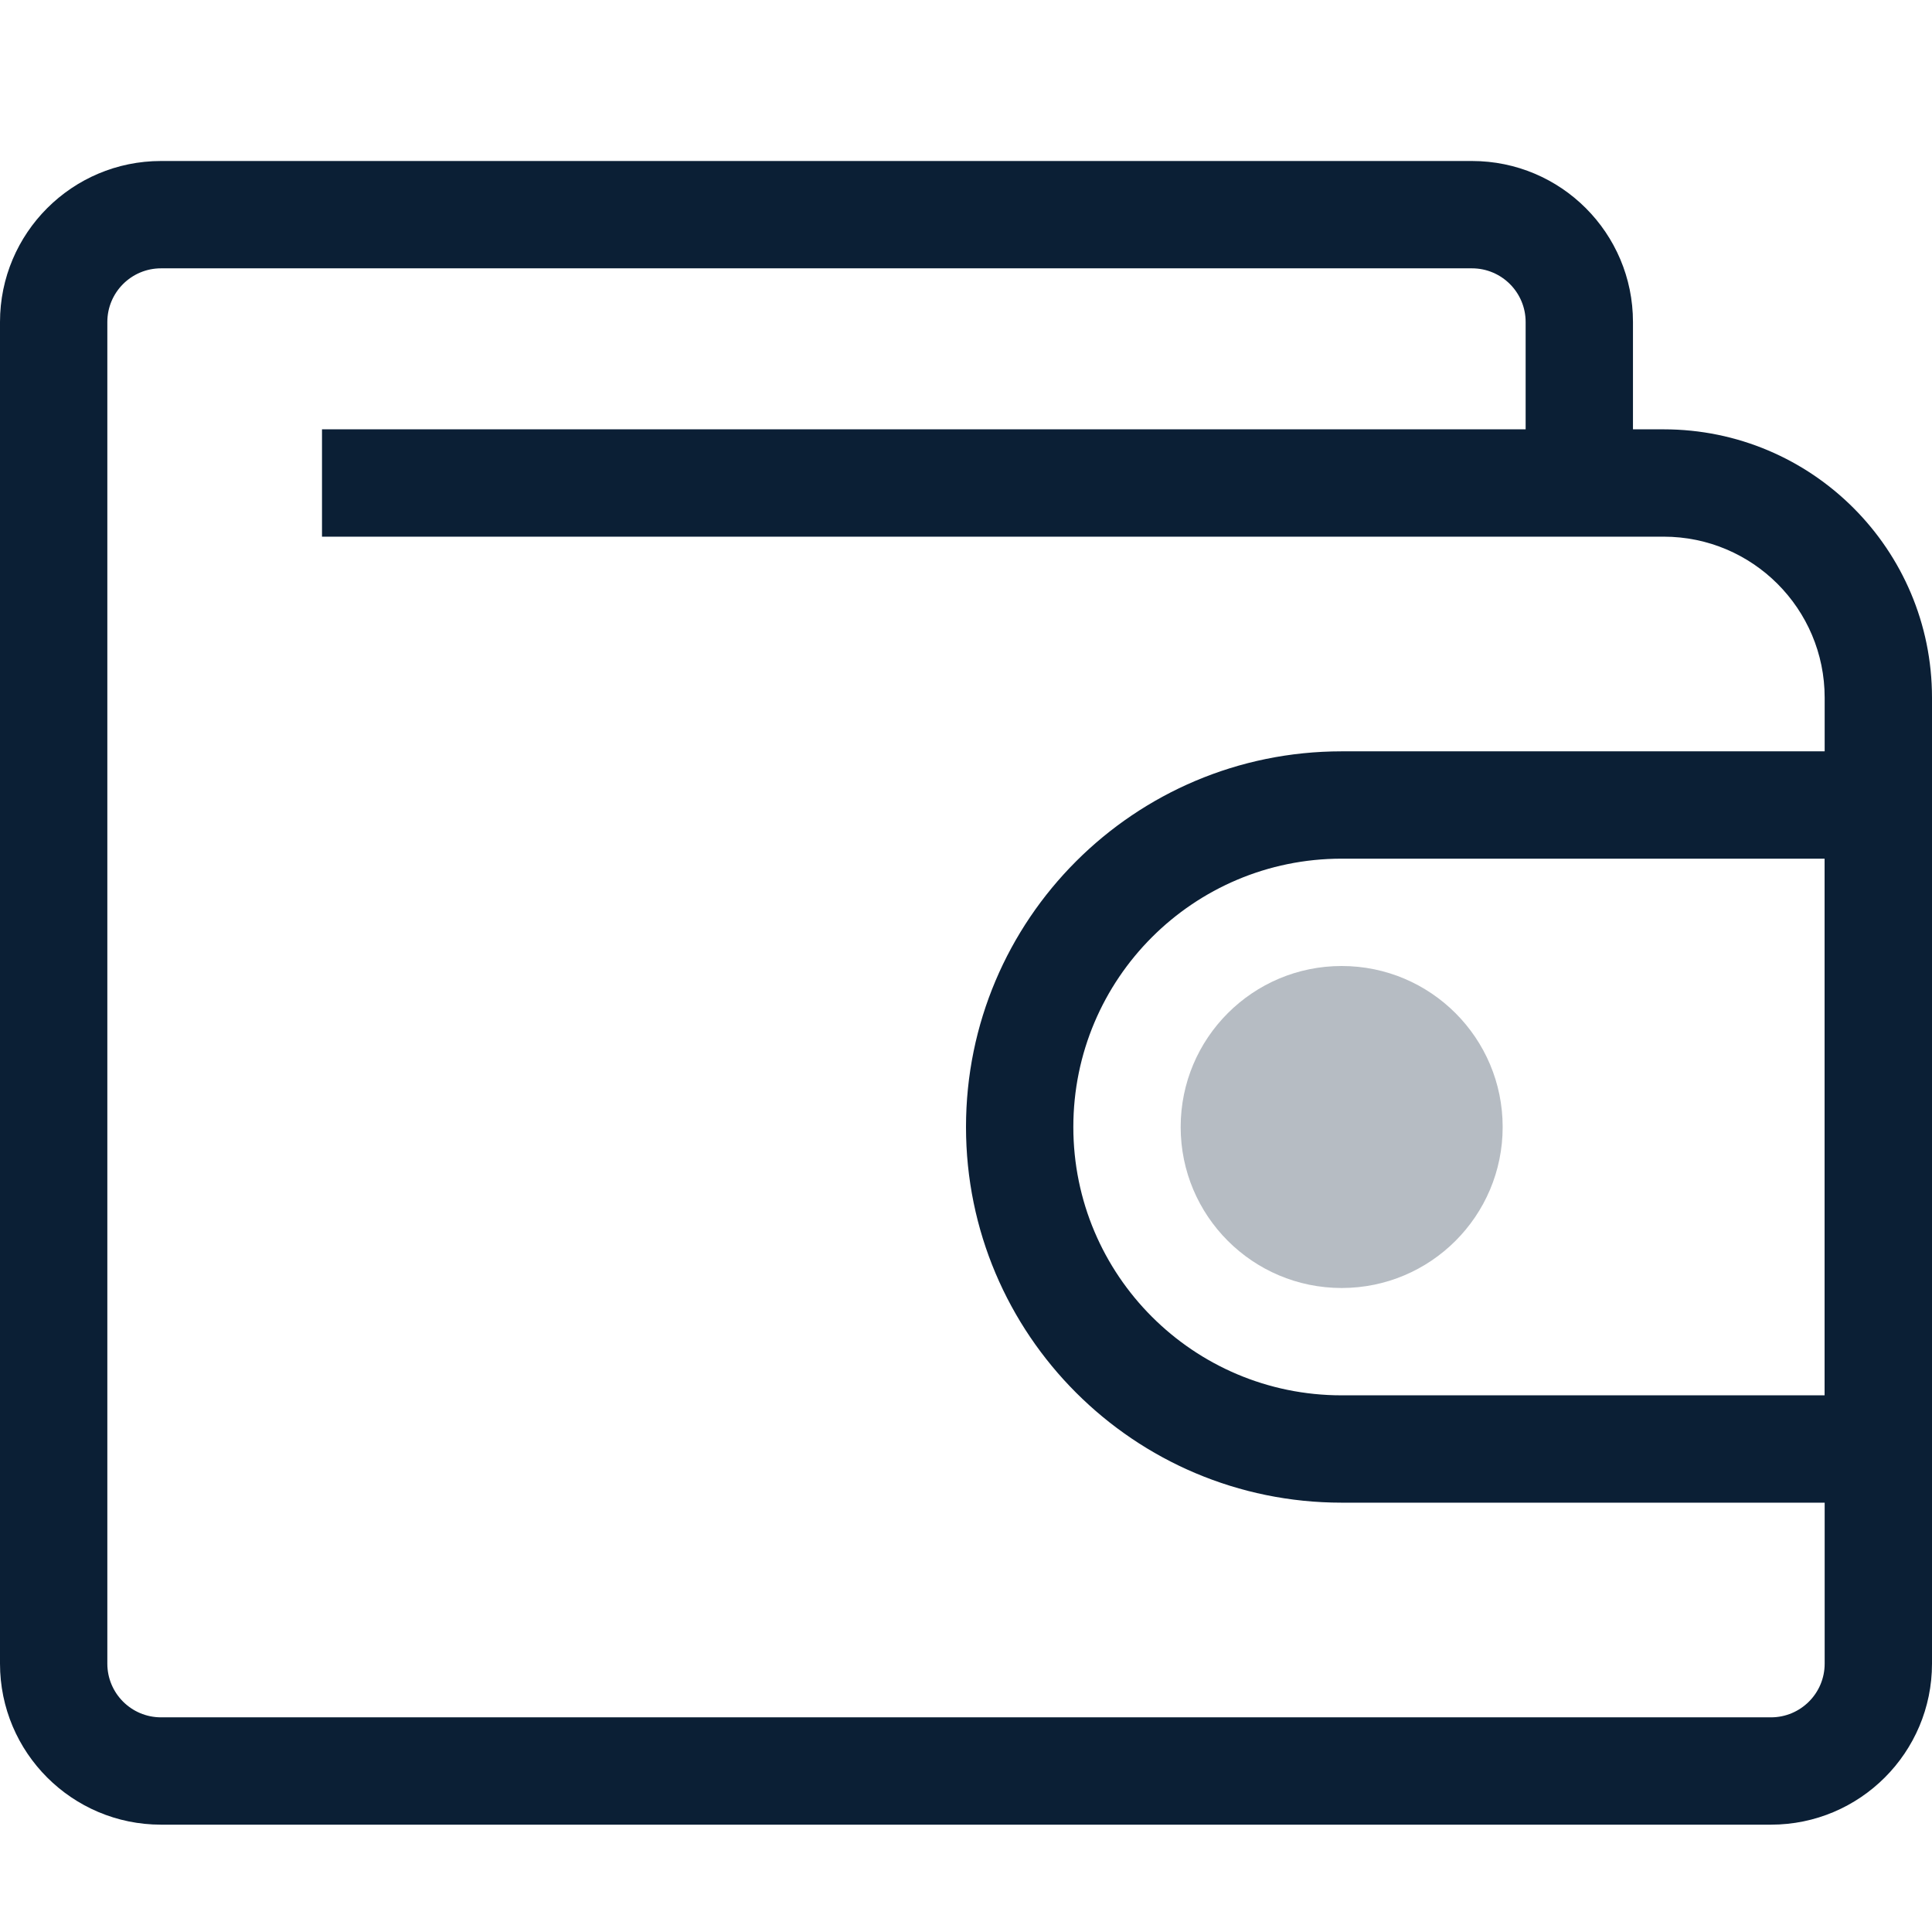
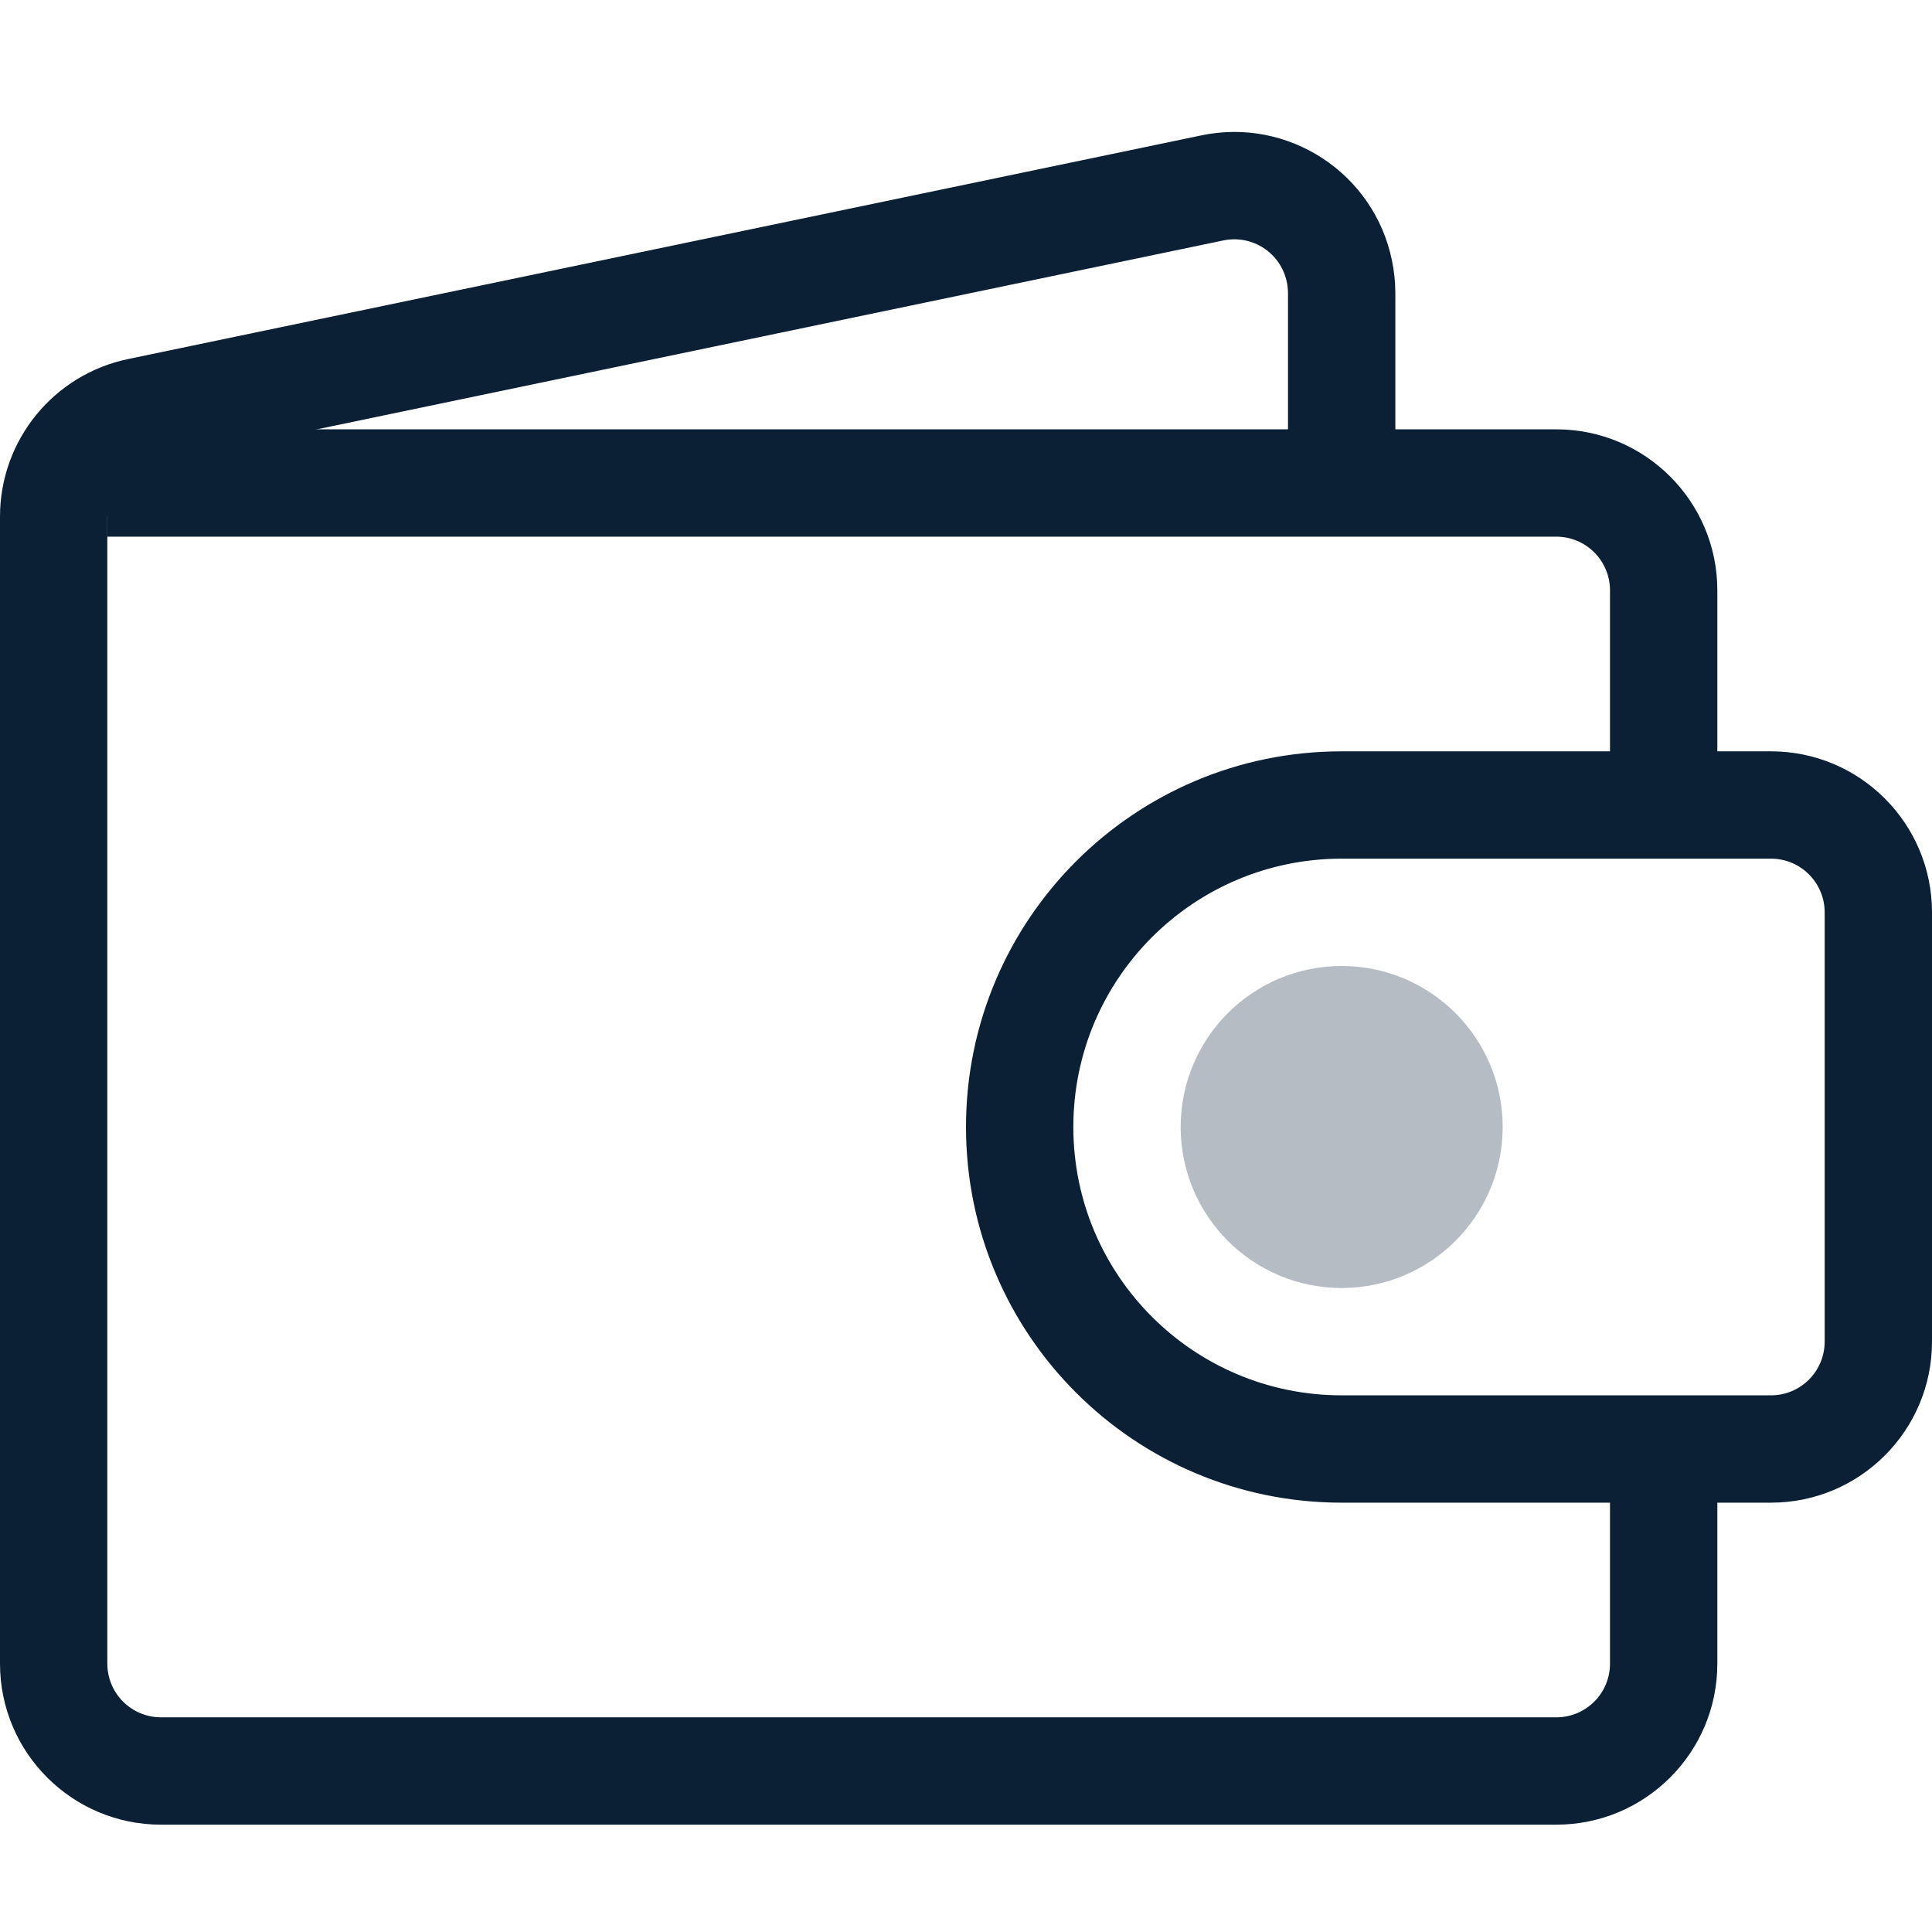
<svg xmlns="http://www.w3.org/2000/svg" width="18" height="18" viewBox="0 0 18 18">
  <g fill="#0B1F35">
-     <path d="M17,13 L17,8 L12.5,8 C11.119,8 10,9.119 10,10.5 C10,11.881 11.119,13 12.5,13 L17,13 Z M12.5,7 L18,7 L18,14 L12.5,14 C10.567,14 9,12.433 9,10.5 C9,8.567 10.567,7 12.5,7 Z" />
-     <path d="M15.214,4 L15.5,4 C16.881,4 18,5.119 18,6.5 L18,15.5 C18,16.328 17.328,17 16.5,17 L1.5,17 C0.672,17 -2.48326359e-12,16.328 -2.48334686e-12,15.5 L-2.51232368e-12,3 C-2.48817633e-12,2.172 0.672,1.5 1.5,1.5 L13.714,1.5 C14.543,1.5 15.214,2.172 15.214,3 L15.214,4 Z M14.214,4 L14.214,3 C14.214,2.724 13.99,2.5 13.714,2.5 L1.5,2.5 C1.224,2.5 1,2.724 1,3 L1,15.5 C1,15.776 1.224,16 1.5,16 L16.5,16 C16.776,16 17,15.776 17,15.5 L17,6.5 C17,5.672 16.328,5 15.5,5 L3,5 L3,4 L14.214,4 Z" />
+     <path d="M15,13.5 L16,13.5 L16,15.5 C16,16.328 15.328,17 14.5,17 L1.5,17 C0.672,17 -7.48040518e-13,16.328 -7.49622586e-13,15.5 L-7.49844631e-13,4.813 C-7.49927898e-13,4.103 0.498,3.49 1.194,3.345 L11.194,1.261 C12.005,1.092 12.8,1.613 12.968,2.424 C12.989,2.525 13,2.627 13,2.73 L13,4.5 L12,4.5 L12,2.73 C12,2.696 11.996,2.661 11.989,2.628 C11.933,2.357 11.668,2.184 11.398,2.24 L1.398,4.324 C1.166,4.372 1,4.576 1,4.813 L1,15.5 C1,15.776 1.224,16 1.5,16 L14.5,16 C14.776,16 15,15.776 15,15.5 L15,13.5 Z" />
+     <path d="M16,7.5 L15,7.5 L15,5.5 C15,5.224 14.776,5 14.5,5 L1,5 L1,4 L14.5,4 C15.328,4 16,4.672 16,5.5 L16,7.5 Z" />
+     <path d="M17,8.5 C17,8.224 16.776,8 16.5,8 L12.5,8 C11.119,8 10,9.119 10,10.5 C10,11.881 11.119,13 12.5,13 L16.5,13 C16.776,13 17,12.776 17,12.5 L17,8.5 Z M18,8.5 L18,12.5 C18,13.328 17.328,14 16.5,14 L12.5,14 C10.567,14 9,12.433 9,10.5 C9,8.567 10.567,7 12.5,7 L16.5,7 C17.328,7 18,7.672 18,8.5 Z" />
    <circle cx="12.5" cy="10.5" r="1.5" opacity=".3" />
  </g>
</svg>
